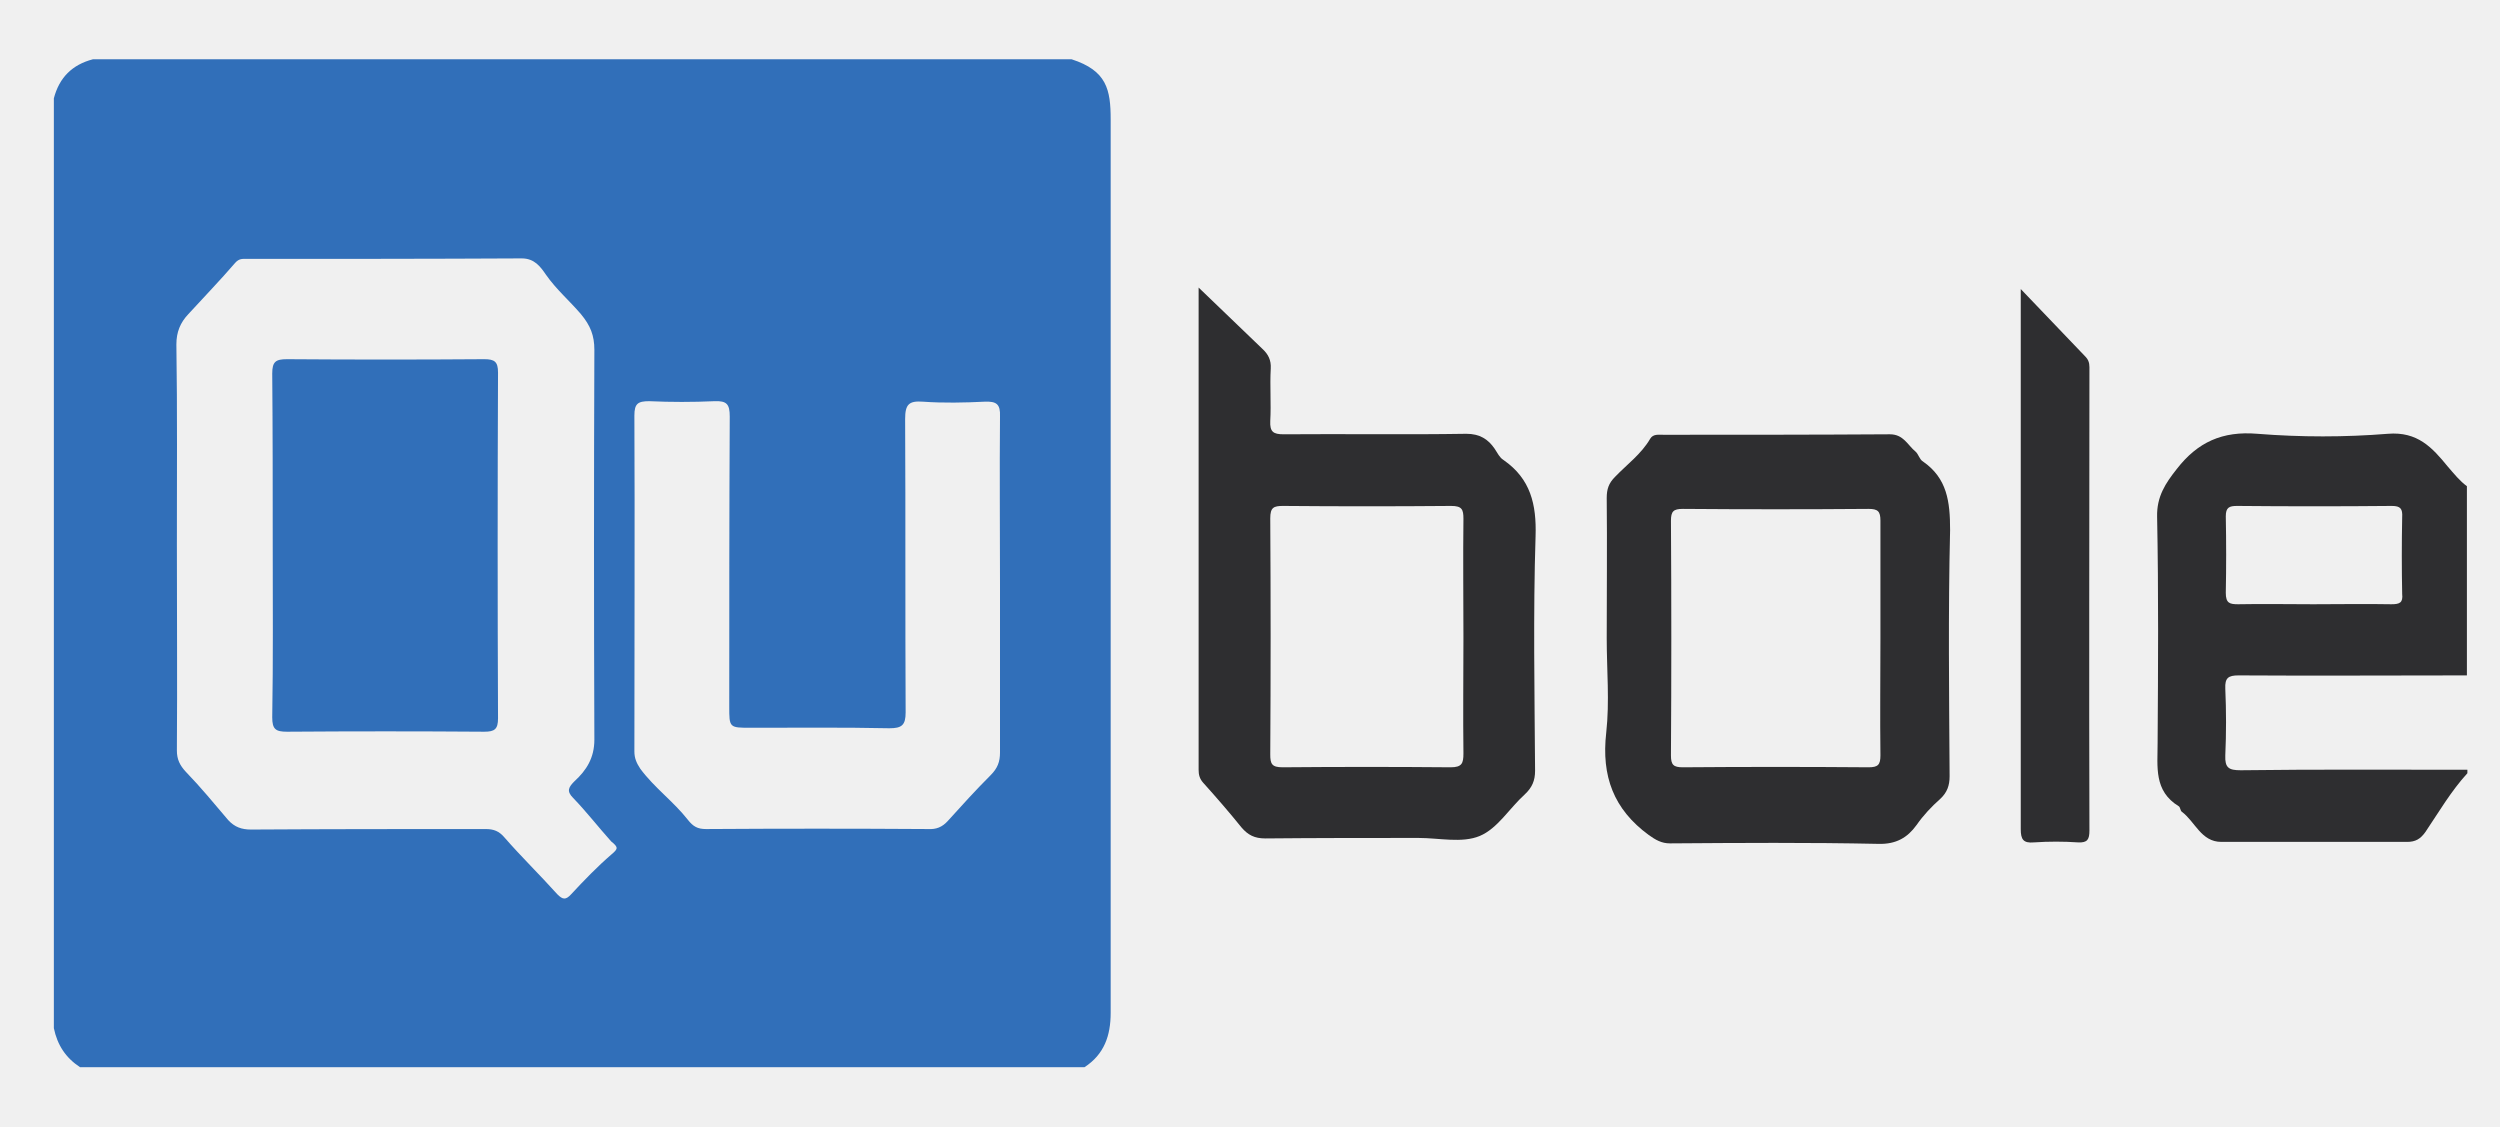
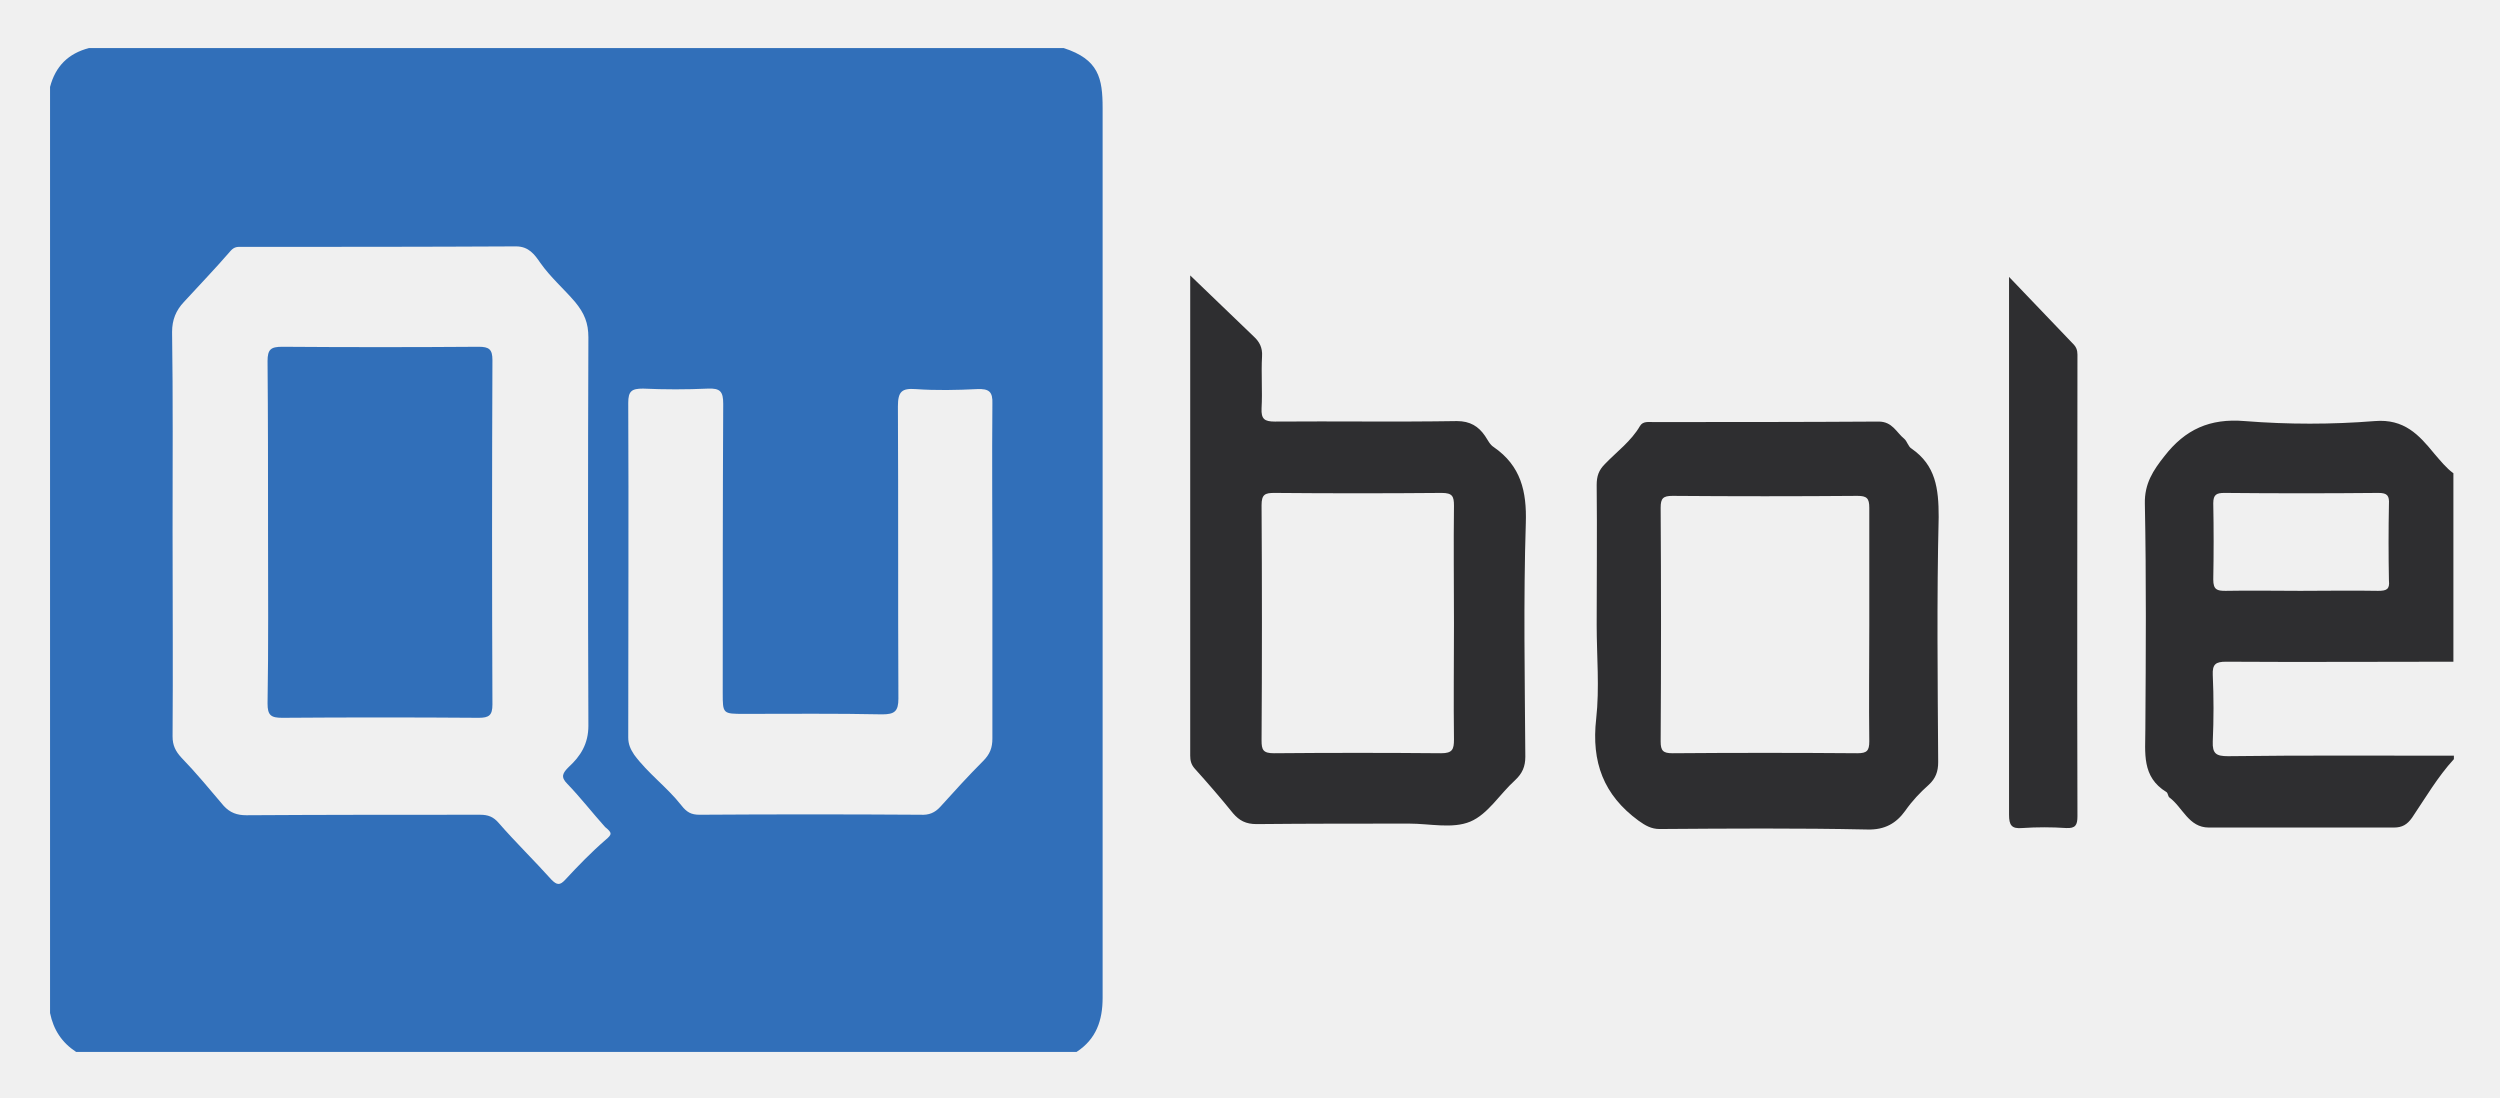
- <svg xmlns="http://www.w3.org/2000/svg" version="1.1" id="Layer_1" x="0px" y="0px" viewBox="0 0 506 228" style="enable-background:new 0 0 506 228;" xml:space="preserve">
-   <style type="text/css">
- 	.st0{fill:#4A8FE1;}
- 	.st1{fill:#FEFEFE;}
- 	.st2{fill:#716F73;}
- 	.st3{fill:#4D8951;}
- 	.st4{fill:#A6D3EA;}
- 	.st5{fill:#3A3868;}
- 	.st6{fill:#717073;}
- 	.st7{fill:#1B995A;}
- 	.st8{fill:#717B83;}
- 	.st9{fill:#2BA3A4;}
- 	.st10{fill:#717074;}
- 	.st11{fill:#717173;}
- 	.st12{fill:#707B83;}
- 	.st13{fill:#67A3D1;}
- 	.st14{fill:#2B5B68;}
- 	.st15{fill:#B9DCF3;}
- 	.st16{fill:#2A4B38;}
- 	.st17{fill:#83939F;}
- 	.st18{fill:#9DCCE8;}
- 	.st19{fill:#85939C;}
- 	.st20{fill:#82929C;}
- 	.st21{fill:#40A6D5;}
- 	.st22{fill:#2B4B39;}
- 	.st23{fill:#28493A;}
- 	.st24{fill:#2EA3A7;}
- 	.st25{fill:#F8FCFC;}
- 	.st26{fill:#568F52;}
- 	.st27{fill:#94C453;}
- 	.st28{fill:#206289;}
- 	.st29{fill:#F1FBFD;}
- 	.st30{fill:#F6FDFE;}
- 	.st31{fill:#F8FCFB;}
- 	.st32{fill:#FAFDFB;}
- 	.st33{fill:#F4FCFD;}
- 	.st34{fill:#65AC62;}
- 	.st35{fill:#F8FAF3;}
- 	.st36{fill:#5EAD5A;}
- 	.st37{fill:#F6FCFA;}
- 	.st38{fill:#85C5B8;}
- 	.st39{fill:#3CA0D5;}
- 	.st40{fill:#727A80;}
- 	.st41{fill:#F6FCFD;}
- 	.st42{fill:#FEFEFA;}
- 	.st43{fill:#459ED2;}
- 	.st44{fill:#5DAE5B;}
- 	.st45{fill:#5E7F47;}
- 	.st46{fill:#FCFCFC;}
- 	.st47{fill:#C1DBED;}
- 	.st48{fill:#FBFDF8;}
- 	.st49{fill:#EBF5F7;}
- 	.st50{fill:#294949;}
- 	.st51{fill:#8FC8E5;}
- 	.st52{fill:#F7FCFC;}
- 	.st53{fill:#FCFEFA;}
- 	.st54{fill:#4E8A56;}
- 	.st55{fill:#64BDE8;}
- 	.st56{fill:#FEFDFA;}
- 	.st57{fill:#FBFDFC;}
- 	.st58{fill:#449DD5;}
- 	.st59{fill:#F6FBF7;}
- 	.st60{fill:#279A5B;}
- 	.st61{fill:#30493D;}
- 	.st62{fill:#F5FBF9;}
- 	.st63{fill:#35583B;}
- 	.st64{fill:#323C62;}
- 	.st65{fill:#F8FBF9;}
- 	.st66{fill:#E7EFF2;}
- 	.st67{fill:#8DC1B6;}
- 	.st68{fill:#FAFCFA;}
- 	.st69{fill:#F1FBF9;}
- 	.st70{fill:#F7FEFE;}
- 	.st71{fill:#FDFEFA;}
- 	.st72{fill:#31A1A1;}
- 	.st73{fill:#F9FEFD;}
- 	.st74{fill:#FAFAFC;}
- 	.st75{fill:#FDFCF8;}
- 	.st76{fill:#2D5C60;}
- 	.st77{fill:#FDFCF9;}
- 	.st78{fill:#F9FDFB;}
- 	.st79{fill:#FBFBFB;}
- 	.st80{fill:#518B58;}
- 	.st81{fill:#5A82AF;}
- 	.st82{fill:#FDFEF8;}
- 	.st83{fill:#244C40;}
- 	.st84{fill:#266495;}
- 	.st85{fill:#42A0D3;}
- 	.st86{fill:#5B80A9;}
- 	.st87{fill:#2E5B63;}
- 	.st88{fill:#FDFBF9;}
- 	.st89{fill:#F8FDFB;}
- 	.st90{fill:#FDFDF7;}
- 	.st91{fill:#F3F9FB;}
- 	.st92{fill:#309F96;}
- 	.st93{fill:#93C367;}
- 	.st94{fill:#3B3C68;}
- 	.st95{fill:#E0F1F9;}
- 	.st96{fill:#E4F6F9;}
- 	.st97{fill:#FEFEF9;}
- 	.st98{fill:#224C38;}
- 	.st99{fill:#498AB2;}
- 	.st100{fill:#FDFDF9;}
- 	.st101{fill:#F9FEFE;}
- 	.st102{fill:#F6FCF2;}
- 	.st103{fill:#FEFCF9;}
- 	.st104{fill:#EEFCFE;}
- 	.st105{fill:#FDFDF8;}
- 	.st106{fill:#FBFDFA;}
- 	.st107{fill:#275962;}
- 	.st108{fill:#FDFEF9;}
- 	.st109{fill:#F2F8F2;}
- 	.st110{fill:#F8FBFB;}
- 	.st111{fill:#8A8A8A;}
- 	.st112{fill:#F7FEFD;}
- 	.st113{fill:#EFF8FB;}
- 	.st114{fill:#FAFCFB;}
- 	.st115{fill:#E5F3F8;}
- 	.st116{fill:#ECF7FA;}
- 	.st117{fill:#FDFDF6;}
- 	.st118{fill:#F5FDFD;}
- 	.st119{fill:#7799BF;}
- 	.st120{fill:#5C8055;}
- 	.st121{fill:#6EAECC;}
- 	.st122{fill:#FEFEF7;}
- 	.st123{fill:#3282B5;}
- 	.st124{fill:#F3FCF5;}
- 	.st125{fill:#F4FAFB;}
- 	.st126{fill:#FEF8FA;}
- 	.st127{fill:#F5FCF9;}
- 	.st128{fill:#3C9392;}
- 	.st129{fill:#EBF6F6;}
- 	.st130{fill:#98BFD6;}
- 	.st131{fill:#FEFDF7;}
- 	.st132{fill:#658796;}
- 	.st133{fill:#EEF7F6;}
- 	.st134{fill:#FAFBF5;}
- 	.st135{fill:#F8FCF9;}
- 	.st136{fill:#FDFDF4;}
- 	.st137{fill:#FDFBF8;}
- 	.st138{fill:#FDFDF5;}
- 	.st139{fill:#EFF9FD;}
- 	.st140{fill:#FDFEF6;}
- 	.st141{fill:#37586D;}
- 	.st142{fill:#FDFEF5;}
- 	.st143{fill:#FDFBF6;}
- 	.st144{fill:#324A49;}
- 	.st145{fill:#F8F8F9;}
- 	.st146{fill:#CDF5CD;}
- 	.st147{fill:#FEFDF3;}
- 	.st148{fill:#ECFBFE;}
- 	.st149{fill:#858585;}
- 	.st150{fill:#C5C5C5;}
- 	.st151{fill:#6C6C6C;}
- 	.st152{fill:#498B4F;}
- 	.st153{fill:#478A4D;}
- 	.st154{fill:#4A884D;}
- 	.st155{fill:#429169;}
- 	.st156{fill:#3CA29D;}
- 	.st157{fill:#518654;}
- 	.st158{fill:#51855F;}
- 	.st159{fill:#289FA0;}
- 	.st160{fill:#448E49;}
- 	.st161{fill:#458B55;}
- 	.st162{fill:#568356;}
- 	.st163{fill:#89C9ED;}
- 	.st164{fill:#246081;}
- 	.st165{fill:#206186;}
- 	.st166{fill:#8EC8E9;}
- 	.st167{fill:#2B5D7D;}
- 	.st168{fill:#215F80;}
- 	.st169{fill:#A0D4EF;}
- 	.st170{fill:#A4D3F2;}
- 	.st171{fill:#245E84;}
- 	.st172{fill:#69BADA;}
- 	.st173{fill:#9AC9D1;}
- 	.st174{fill:#9AC7DD;}
- 	.st175{fill:#3B396C;}
- 	.st176{fill:#3A376D;}
- 	.st177{fill:#3D366C;}
- 	.st178{fill:#6A9BC9;}
- 	.st179{fill:#57B156;}
- 	.st180{fill:#2A9762;}
- 	.st181{fill:#139C59;}
- 	.st182{fill:#169A5E;}
- 	.st183{fill:#139C5D;}
- 	.st184{fill:#129652;}
- 	.st185{fill:#61839B;}
- 	.st186{fill:#637F92;}
- 	.st187{fill:#289193;}
- 	.st188{fill:#288F8D;}
- 	.st189{fill:#34A3A8;}
- 	.st190{fill:#23A7A5;}
- 	.st191{fill:#36A2A8;}
- 	.st192{fill:#32A1A0;}
- 	.st193{fill:#23A7A2;}
- 	.st194{fill:#249A96;}
- 	.st195{fill:#FCFCFD;}
- 	.st196{fill:#FDFDFD;}
- 	.st197{fill:#6B7B8C;}
- 	.st198{fill:#4C84B0;}
- 	.st199{fill:#4F81BA;}
- 	.st200{fill:#5280B6;}
- 	.st201{fill:#6CA1CE;}
- 	.st202{fill:#6CA0CF;}
- 	.st203{fill:#7AA4CC;}
- 	.st204{fill:#71A3D5;}
- 	.st205{fill:#6AA3C9;}
- 	.st206{fill:#6EA5D6;}
- 	.st207{fill:#6C97B9;}
- 	.st208{fill:#4F6684;}
- 	.st209{fill:#2D5D62;}
- 	.st210{fill:#275C5E;}
- 	.st211{fill:#2B5859;}
- 	.st212{fill:#285C5E;}
- 	.st213{fill:#9FCCE5;}
- 	.st214{fill:#BCDBEF;}
- 	.st215{fill:#B5DDF9;}
- 	.st216{fill:#234D37;}
- 	.st217{fill:#2E483A;}
- 	.st218{fill:#8294A2;}
- 	.st219{fill:#256286;}
- 	.st220{fill:#8095A3;}
- 	.st221{fill:#3FA6DA;}
- 	.st222{fill:#62BEEC;}
- 	.st223{fill:#40A7D6;}
- 	.st224{fill:#43A3DF;}
- 	.st225{fill:#274C3B;}
- 	.st226{fill:#4C9FC8;}
- 	.st227{fill:#234D32;}
- 	.st228{fill:#2C473D;}
- 	.st229{fill:#27572D;}
- 	.st230{fill:#2D473F;}
- 	.st231{fill:#22A69E;}
- 	.st232{fill:#22A1A1;}
- 	.st233{fill:#378E8D;}
- 	.st234{fill:#268C8A;}
- 	.st235{fill:#40817E;}
- 	.st236{fill:#528E4D;}
- 	.st237{fill:#94C15C;}
- 	.st238{fill:#518D4F;}
- 	.st239{fill:#4B954A;}
- 	.st240{fill:#95C350;}
- 	.st241{fill:#93C451;}
- 	.st242{fill:#90C147;}
- 	.st243{fill:#90B254;}
- 	.st244{fill:#1A6292;}
- 	.st245{fill:#2F82B5;}
- 	.st246{fill:#3FA7DA;}
- 	.st247{fill:#43A5D7;}
- 	.st248{fill:#51ADD8;}
- 	.st249{fill:#57B0E2;}
- 	.st250{fill:#4C95B8;}
- 	.st251{fill:#7BC2EB;}
- 	.st252{fill:#7BC2E8;}
- 	.st253{fill:#439DCE;}
- 	.st254{fill:#1A66A0;}
- 	.st255{fill:#429FD0;}
- 	.st256{fill:#22669E;}
- 	.st257{fill:#42A1D2;}
- 	.st258{fill:#42A6D7;}
- 	.st259{fill:#4EA6CD;}
- 	.st260{fill:#90B15F;}
- 	.st261{fill:#5EAF59;}
- 	.st262{fill:#1568A3;}
- 	.st263{fill:#44A4D8;}
- 	.st264{fill:#2D5F86;}
- 	.st265{fill:#82C6B7;}
- 	.st266{fill:#93C6B3;}
- 	.st267{fill:#81C7BD;}
- 	.st268{fill:#8CC3BB;}
- 	.st269{fill:#3EA0D1;}
- 	.st270{fill:#429ED2;}
- 	.st271{fill:#449DD7;}
- 	.st272{fill:#3AA1DA;}
- 	.st273{fill:#3D9FD7;}
- 	.st274{fill:#439DD3;}
- 	.st275{fill:#69A46E;}
- 	.st276{fill:#74B273;}
- 	.st277{fill:#58AB52;}
- 	.st278{fill:#325946;}
- 	.st279{fill:#214A49;}
- 	.st280{fill:#244B3F;}
- 	.st281{fill:#3181B4;}
- 	.st282{fill:#1DA3A4;}
- 	.st283{fill:#346E9F;}
- 	.st284{fill:#869197;}
- 	.st285{fill:#53B0EA;}
- 	.st286{fill:#5181C0;}
- 	.st287{fill:#1767A6;}
- 	.st288{fill:#3F9FD5;}
- 	.st289{fill:#399291;}
- 	.st290{fill:#27A2A7;}
- 	.st291{fill:#81969C;}
- 	.st292{fill:#46A4D7;}
- 	.st293{fill:#C7DCB8;}
- 	.st294{fill:#B5B5B5;}
- 	.st295{fill:#4F9A83;}
- 	.st296{fill:#63BDE8;}
- 	.st297{fill:#95C3E7;}
- 	.st298{fill:#1D618B;}
- 	.st299{fill:#1D6286;}
- 	.st300{fill:#3181B5;}
- 	.st301{fill:#249190;}
- 	.st302{fill:#2C9096;}
- 	.st303{fill:#23918E;}
- 	.st304{fill:#2E939A;}
- 	.st305{fill:#469DD6;}
- 	.st306{fill:#40A0D2;}
- 	.st307{fill:#4B82C0;}
- 	.st308{fill:#809398;}
- 	.st309{fill:#69BCE2;}
- 	.st310{fill:#5BBFEB;}
- 	.st311{fill:#5DBEF5;}
- 	.st312{fill:#42A6D8;}
- 	.st313{fill:#39A4DC;}
- 	.st314{fill:#94C356;}
- 	.st315{fill:#95C446;}
- 	.st316{fill:#2B83B5;}
- 	.st317{fill:#2A83B8;}
- 	.st318{fill:#3EA7DE;}
- 	.st319{fill:#37A8DF;}
- 	.st320{fill:#7CC9F7;}
- 	.st321{fill:#1568A7;}
- 	.st322{fill:#3EA7DD;}
- 	.st323{fill:#3AA9DA;}
- 	.st324{fill:#55B0E2;}
- 	.st325{fill:#5FAF60;}
- 	.st326{fill:#16639A;}
- 	.st327{fill:#16689E;}
- 	.st328{fill:#419FCE;}
- 	.st329{fill:#216186;}
- 	.st330{fill:#21607D;}
- 	.st331{fill:#3BA7DD;}
- 	.st332{fill:#6E408A;}
- 	.st333{fill:#3A3A3C;}
- 	.st334{fill:none;}
- 	.st335{fill:#44546A;}
- 	.st336{fill:#E67C0C;}
- 	.st337{fill:#922A50;}
- 	.st338{fill:#E67C0D;}
- 	.st339{fill:#4471CD;}
- 	.st340{fill:#922B50;}
- 	.st341{fill:#45556B;}
- 	.st342{fill:#922B51;}
- 	.st343{fill:#4571CD;}
- 	.st344{fill:#46556B;}
- 	.st345{fill:#45556A;}
- 	.st346{fill:#F0B272;}
- 	.st347{fill:#1D94D2;}
- 	.st348{fill:#3C3F3F;}
- 	.st349{fill:#080809;}
- 	.st350{fill:#048DC9;}
- 	.st351{fill:#7496A2;}
- 	.st352{fill:#9DAAC1;}
- 	.st353{fill:#868689;}
- 	.st354{fill:#052C50;}
- 	.st355{fill:#101214;}
- 	.st356{fill:#191C1E;}
- 	.st357{fill:#242C35;}
- 	.st358{fill:#343C42;}
- 	.st359{fill:#343B44;}
- 	.st360{fill:#3D4A5B;}
- 	.st361{fill:#73AAFE;}
- 	.st362{fill:#4CCAFE;}
- 	.st363{fill:#CFE1FD;}
- 	.st364{fill:#87DCFE;}
- 	.st365{fill:#0090CC;}
- 	.st366{fill:#008FCC;}
- 	.st367{fill:none;stroke:#407DCC;stroke-width:0;stroke-linecap:round;stroke-linejoin:round;}
- 	.st368{fill:#407DCC;}
- 	.st369{fill:#15191E;}
- 	.st370{fill:#10191F;}
- 	.st371{fill:#12161B;}
- 	.st372{fill:#0E181E;}
- 	.st373{fill:#121D24;}
- 	.st374{fill:#3F7BC7;}
- 	.st375{fill:#222932;}
- 	.st376{fill:#22404E;}
- 	.st377{fill:#202831;}
- 	.st378{fill:#010101;}
- 	.st379{fill:#161A1F;}
- 	.st380{fill:#323C47;}
- 	.st381{fill:#303B48;}
- 	.st382{fill:#14181B;}
- 	.st383{fill:#353F4A;}
- 	.st384{fill:#194691;}
- 	.st385{fill:#164C96;}
- 	.st386{fill:#184893;}
- 	.st387{fill:#174A94;}
- 	.st388{fill:#184792;}
- 	.st389{fill:#184892;}
- 	.st390{fill:#0090CD;}
- 	.st391{fill:#018CCA;}
- 	.st392{fill:#FDBB87;}
- 	.st393{fill:#FE9545;}
- 	.st394{fill:#FE8B00;}
- 	.st395{fill:#DC5900;}
- 	.st396{fill:#DE6D45;}
- 	.st397{fill:#292925;}
- 	.st398{fill:#63A1BF;}
- 	.st399{fill:#61A1BF;}
- 	.st400{fill:#8DC53F;}
- 	.st401{fill:#8EC642;}
- 	.st402{fill:#61853A;}
- 	.st403{fill:#424243;}
- 	.st404{fill:#8EC641;}
- 	.st405{fill:#8DC640;}
- 	.st406{fill:#414142;}
- 	.st407{fill:#94C94C;}
- 	.st408{fill:#4C4C4D;}
- 	.st409{fill:#62863C;}
- 	.st410{fill:#8DC540;}
- 	.st411{fill:#577138;}
- 	.st412{fill:#A2B24F;}
- 	.st413{fill:#DCDF72;}
- 	.st414{fill:#5E3108;}
- 	.st415{fill:#074354;}
- 	.st416{fill:#04C594;}
- 	.st417{fill:#95AEB6;}
- 	.st418{fill:#4B4B4B;}
- 	.st419{fill:#5C5B5B;}
- 	.st420{fill:#ABABAB;}
- 	.st421{fill:#474646;}
- 	.st422{fill:#454444;}
- 	.st423{fill:#8C8C8C;}
- 	.st424{fill:#292828;}
- 	.st425{fill:#818181;}
- 	.st426{fill:#C1C1C1;}
- 	.st427{fill:#AAAAAA;}
- 	.st428{fill:#A1A0A0;}
- 	.st429{fill:#7A7879;}
- 	.st430{fill:#C9C9C9;}
- 	.st431{fill:#787878;}
- 	.st432{fill:#474747;}
- 	.st433{fill:#939393;}
- 	.st434{fill:#9D9D9D;}
- 	.st435{fill:#323131;}
- 	.st436{fill:#646464;}
- 	.st437{fill:#5F5F5F;}
- 	.st438{fill:#454545;}
- 	.st439{fill:#565555;}
- 	.st440{fill:#504F4F;}
- 	.st441{fill:#464646;}
- 	.st442{fill:#807F7F;}
- 	.st443{fill:#515050;}
- 	.st444{fill:#444242;}
- 	.st445{fill:#A8A8A8;}
- 	.st446{fill:#B6B6B6;}
- 	.st447{fill:#545454;}
- 	.st448{fill:#6E6E6E;}
- 	.st449{fill:#9C9C9C;}
- 	.st450{fill:#A9A9A9;}
- 	.st451{fill:#949494;}
- 	.st452{fill:#353434;}
- 	.st453{fill:#727272;}
- 	.st454{fill:#585858;}
- 	.st455{fill:#585757;}
- 	.st456{fill:#7E7D7D;}
- 	.st457{fill:#4C4B4B;}
- 	.st458{fill:#3A3A3A;}
- 	.st459{fill:#989898;}
- 	.st460{fill:#484848;}
- 	.st461{fill:#817F80;}
- 	.st462{fill:#7A7A7A;}
- 	.st463{fill:#5B5A5B;}
- 	.st464{fill:#ADADAD;}
- 	.st465{fill:#737373;}
- 	.st466{fill:#2E2D2D;}
- 	.st467{fill:#757575;}
- 	.st468{fill:#5A5959;}
- 	.st469{fill:#717171;}
- 	.st470{fill:#595859;}
- 	.st471{fill:#989797;}
- 	.st472{fill:#393939;}
- 	.st473{fill:#818080;}
- 	.st474{fill:#929292;}
- 	.st475{fill:#3F3F3F;}
- 	.st476{fill:#BEBEBE;}
- 	.st477{fill:#494949;}
- 	.st478{fill:#494848;}
- 	.st479{fill:#696868;}
- 	.st480{fill:#828181;}
- 	.st481{fill:#C8C8C8;}
- 	.st482{fill:#616060;}
- 	.st483{fill:#615F60;}
- 	.st484{fill:#686767;}
- 	.st485{fill:#7F7E7E;}
- 	.st486{fill:#B3B3B3;}
- 	.st487{fill:#A09F9F;}
- 	.st488{fill:#4D4C4C;}
- 	.st489{fill:#E2E2E2;}
- 	.st490{fill:#D8D8D8;}
- 	.st491{fill:#3E3E3E;}
- 	.st492{fill:#A4A4A4;}
- 	.st493{fill:#8B898A;}
- 	.st494{fill:#4C4C4C;}
- 	.st495{fill:#A3A3A3;}
- 	.st496{fill:#333232;}
- 	.st497{fill:#6C6B6B;}
- 	.st498{fill:#7B7A7A;}
- 	.st499{fill:#C0C0C0;}
- 	.st500{fill:#313131;}
- 	.st501{fill:#7C7B7B;}
- 	.st502{fill:#393838;}
- 	.st503{fill:#414141;}
- 	.st504{fill:#676666;}
- 	.st505{fill:#6F6E6E;}
- 	.st506{fill:#414040;}
- 	.st507{fill:#7F7F7F;}
- 	.st508{fill:#4D4D4D;}
- 	.st509{fill:#6A6969;}
- 	.st510{fill:#6B6A6A;}
- 	.st511{fill:#7E7E7E;}
- 	.st512{fill:#787777;}
- 	.st513{fill:#777777;}
- 	.st514{fill:#D5D5D5;}
- 	.st515{fill:#A1A1A1;}
- 	.st516{fill:#848384;}
- 	.st517{fill:#595959;}
- 	.st518{fill:#575757;}
- 	.st519{fill:#ACACAC;}
- 	.st520{fill:#8A8889;}
- 	.st521{fill:#CFCFCF;}
- 	.st522{fill:#CACACA;}
- 	.st523{fill:#8D8D8D;}
- 	.st524{fill:none;stroke:#A3A3A3;stroke-width:0;stroke-linecap:round;stroke-linejoin:round;}
- 	.st525{fill:#4D4C4D;}
- 	.st526{fill:#9F9F9F;}
- 	.st527{fill:#8B8A8A;}
- 	.st528{fill:#BBBBBB;}
- 	.st529{fill:#5B5A5A;}
- 	.st530{fill:#C2C2C2;}
- 	.st531{fill:#A6A6A6;}
- 	.st532{fill:#B4B4B4;}
- 	.st533{fill:#C6C6C6;}
- 	.st534{fill:#A3A2A2;}
- 	.st535{fill:#B7B7B7;}
- 	.st536{fill:#828081;}
- 	.st537{fill:#AFAFAF;}
- 	.st538{fill:#D1D1D1;}
- 	.st539{fill:#D3D3D3;}
- 	.st540{fill:#CECECE;}
- 	.st541{fill:#BABABA;}
- 	.st542{fill:#A4A3A3;}
- 	.st543{fill:#E0E0E0;}
- 	.st544{fill:#D7D7D7;}
- 	.st545{fill:#B1B1B1;}
- 	.st546{fill:#A7A7A7;}
- 	.st547{fill:#D2D2D2;}
- 	.st548{fill:#151F34;}
- 	.st549{filter:url(#Adobe_OpacityMaskFilter);}
- 	.st550{fill:#FFFFFF;}
- 	.st551{mask:url(#b_1_);fill:#151F34;}
- 	.st552{fill:#348540;}
- 	.st553{fill:#7DBC42;}
- 	.st554{fill:#55D4F5;}
- 	.st555{fill:#00992C;}
- 	.st556{fill:#1BA442;}
- 	.st557{fill:#F9F9F9;}
- 	.st558{fill:#F8F8F8;}
- 	.st559{fill:#F7F7F7;}
- 	.st560{fill:#F6F6F6;}
- 	.st561{fill:#F1F1F1;}
- 	.st562{fill:#F4F4F4;}
- 	.st563{fill:#F5F5F5;}
- 	.st564{fill:#EEEEEE;}
- 	.st565{fill:#EFEFEF;}
- 	.st566{fill:#FAFAFA;}
- 	.st567{fill:#F0F0F0;}
- 	.st568{fill:#E3E3E3;}
- 	.st569{fill:#019A2D;}
- 	.st570{fill:#029A2D;}
- 	.st571{fill:#019A2C;}
- 	.st572{fill:#242477;}
- 	.st573{fill:#4B67A7;}
- 	.st574{fill:#2AAFE3;}
- 	.st575{fill:#F28C3B;}
- 	.st576{fill:#A7856F;}
- 	.st577{fill:#271C17;}
- 	.st578{fill:#BD9377;}
- 	.st579{fill:#2A201C;}
- 	.st580{fill:#40A8CB;}
- 	.st581{fill:#F38D37;}
- 	.st582{fill:#F18100;}
- 	.st583{fill:#20A3C8;}
- 	.st584{fill:#F38E39;}
- 	.st585{fill:#1F1512;}
- 	.st586{fill:#F17D01;}
- 	.st587{fill:#F38F38;}
- 	.st588{fill:#110E0D;}
- 	.st589{fill:#F1840A;}
- 	.st590{fill:#1DA4C9;}
- 	.st591{fill:#0FA2C7;}
- 	.st592{fill:#F18101;}
- 	.st593{fill:#060504;}
- 	.st594{fill:#F18309;}
- 	.st595{fill:#F18304;}
- 	.st596{fill:#00A1C7;}
- 	.st597{fill:#F18302;}
- 	.st598{fill:#010000;}
- 	.st599{fill:#00A0C6;}
- 	.st600{fill:#F18306;}
- 	.st601{fill:#CB9F83;}
- 	.st602{fill:#1E1612;}
- 	.st603{fill:#0F0B0A;}
- 	.st604{fill:#42332B;}
- 	.st605{fill:#C99E82;}
- 	.st606{fill:#3B312D;}
- 	.st607{fill:#A7856E;}
- 	.st608{fill:#B58E74;}
- 	.st609{fill:#241A16;}
- 	.st610{fill:#211814;}
- 	.st611{fill:#201815;}
- 	.st612{fill:#030203;}
- 	.st613{fill:#9D1F26;}
- 	.st614{fill:#ECECEB;}
- 	.st615{fill:#E6E5E5;}
- 	.st616{fill:#ED1C24;}
- 	.st617{fill:#316FB9;}
- 	.st618{fill:#2E2E30;}
- </style>
-   <g>
-     <path class="st617" d="M224.8,24.2c0-6.1-0.8-9.9-7.9-12.2c-66,0-132,0-198.1,0c-4.2,1.1-6.8,3.7-7.9,7.9c0,62.7,0,125.4,0,188.2   c0.7,3.4,2.4,6,5.3,7.9c67.8,0,135.6,0,203.3,0c4-2.6,5.3-6.4,5.3-11C224.8,144.7,224.8,84.5,224.8,24.2z M123.8,172.9   c-2.9,2.5-5.6,5.3-8.2,8.1c-1.1,1.2-1.7,1.1-2.8,0c-3.5-3.9-7.3-7.6-10.7-11.5c-1.1-1.3-2.2-1.7-3.8-1.7c-15.8,0-31.7,0-47.5,0.1   c-1.9,0-3.3-0.5-4.6-1.9c-2.8-3.3-5.6-6.7-8.6-9.8c-1.2-1.3-1.8-2.5-1.8-4.3c0.1-13.9,0-27.7,0-41.6c0-13.5,0.1-27.1-0.1-40.6   c0-2.5,0.8-4.4,2.4-6.1c3.2-3.5,6.4-6.8,9.5-10.4c0.8-0.9,1.5-0.8,2.2-0.8c18.6,0,37.2,0,55.8-0.1c2.6,0,3.8,1.7,4.9,3.3   c2.1,3,4.8,5.3,7.1,8c1.9,2.3,2.7,4.3,2.7,7.2c-0.1,26.3-0.1,52.6,0,78.9c0,3.7-1.6,6.2-4,8.4c-1.2,1.2-1.7,2-0.3,3.4   c2.7,2.8,5.1,5.9,7.7,8.8C125.2,171.5,125.1,171.8,123.8,172.9z M202.4,118.3c0,11.3,0,22.7,0,34c0,1.9-0.5,3.2-1.9,4.6   c-3,3-5.9,6.2-8.7,9.3c-1.1,1.2-2.3,1.7-4,1.6c-15-0.1-29.9-0.1-44.9,0c-1.7,0-2.6-0.5-3.7-1.9c-2.9-3.7-6.8-6.5-9.6-10.3   c-0.8-1.2-1.2-2.2-1.2-3.5c0-22.7,0.1-45.3,0-68c0-2.4,0.7-2.9,3-2.9c4.4,0.2,8.8,0.2,13.2,0c2.5-0.1,3.1,0.6,3.1,3.1   c-0.1,19.6-0.1,39.1-0.1,58.7c0,4.3,0,4.3,4.4,4.3c9.3,0,18.7-0.1,28,0.1c2.5,0,3.3-0.6,3.3-3.2c-0.1-19.8,0-39.6-0.1-59.4   c0-3,0.8-3.7,3.6-3.5c4.2,0.3,8.4,0.2,12.5,0c2.4-0.1,3.2,0.5,3.1,3C202.3,95.6,202.4,107,202.4,118.3z" />
-     <path class="st618" d="M495.4,94.4c-3.1-3.8-6.1-7.1-12.1-6.6c-8.7,0.7-17.6,0.7-26.4,0c-7.1-0.6-12.1,1.7-16.3,7.1   c-2.3,2.9-4.1,5.6-4,9.7c0.3,15.3,0.2,30.6,0.1,45.8c0,4.8-0.8,9.7,4.3,12.8c0.3,0.2,0.3,0.9,0.6,1.1c2.7,2,3.9,6.1,8,6.1   c12.5,0,25.1,0,37.6,0c1.7,0,2.7-0.6,3.7-2c2.7-4,5.2-8.3,8.5-11.9c0-0.2,0-0.4,0-0.7c-15.3,0-30.6-0.1-45.9,0.1   c-2.4,0-3.2-0.5-3.1-3c0.2-4.5,0.2-9,0-13.5c-0.1-2.2,0.6-2.7,2.7-2.7c15.4,0.1,30.8,0,46.2,0c0-12.8,0-25.5,0-38.3   C497.9,97.4,496.7,95.9,495.4,94.4z M484,122.3c-5.3-0.1-10.5,0-15.8,0c-5.1,0-10.1-0.1-15.2,0c-1.7,0-2.5-0.2-2.5-2.3   c0.1-5.2,0.1-10.3,0-15.5c0-1.8,0.7-2.1,2.3-2.1c10.4,0.1,20.9,0.1,31.3,0c1.8,0,2.2,0.6,2.1,2.3c-0.1,5.2-0.1,10.3,0,15.5   C486.4,122,485.7,122.3,484,122.3z" />
-     <path class="st618" d="M304.3,93.1c-0.8-0.5-1.2-1.4-1.8-2.3c-1.3-1.9-3-3-5.7-3c-12.3,0.2-24.6,0-37,0.1c-2.1,0-2.8-0.5-2.7-2.7   c0.2-3.5-0.1-7,0.1-10.6c0.1-1.7-0.5-2.9-1.7-4c-4.3-4.1-8.6-8.3-12.9-12.4c0,32.3,0,65,0,97.6c0,1,0.2,1.8,0.9,2.6   c2.7,3,5.3,6,7.8,9.1c1.3,1.5,2.6,2.2,4.8,2.2c10.3-0.1,20.7-0.1,31-0.1c4.2,0,8.8,1.1,12.4-0.4c3.6-1.5,6-5.6,9.1-8.4   c1.5-1.4,2.1-2.8,2.1-4.8c-0.1-15.8-0.4-31.7,0.1-47.5C311,102.1,309.8,96.9,304.3,93.1z M296.2,105c-0.1,8,0,16.1,0,24.1   c0,7.8-0.1,15.6,0,23.4c0,2-0.3,2.8-2.6,2.8c-11.3-0.1-22.6-0.1-34,0c-2.2,0-2.5-0.7-2.5-2.6c0.1-15.9,0.1-31.9,0-47.8   c0-2.2,0.7-2.5,2.6-2.5c11.3,0.1,22.6,0.1,34,0C295.9,102.4,296.2,103.1,296.2,105z" />
-     <path class="st618" d="M389.2,93.4c-0.7-0.4-0.9-1.5-1.5-2c-1.6-1.3-2.4-3.5-5.2-3.5c-15.3,0.1-30.6,0.1-45.8,0.1   c-1,0-2.1-0.2-2.7,0.8c-1.8,3.1-4.7,5.2-7.1,7.7c-1.3,1.3-1.7,2.5-1.7,4.3c0.1,9.5,0,18.9,0,28.4c0,6.4,0.6,12.8-0.1,19.1   c-1,8.8,1.5,15.5,8.6,20.7c1.4,1,2.6,1.7,4.3,1.7c14.1-0.1,28.1-0.2,42.2,0.1c3.6,0.1,5.9-1.3,7.7-3.8c1.4-2,3-3.7,4.8-5.3   c1.4-1.3,1.9-2.7,1.9-4.6c-0.1-16.6-0.3-33.2,0.1-49.8C394.7,101.5,394.1,96.8,389.2,93.4z M380.6,129.2c0,7.9-0.1,15.8,0,23.7   c0,1.9-0.5,2.4-2.4,2.4c-12.5-0.1-25.1-0.1-37.6,0c-1.9,0-2.4-0.5-2.4-2.4c0.1-15.8,0.1-31.7,0-47.5c0-1.9,0.5-2.4,2.4-2.4   c12.5,0.1,25.1,0.1,37.6,0c1.9,0,2.4,0.5,2.4,2.4C380.6,113.4,380.6,121.3,380.6,129.2z" />
-     <path class="st618" d="M422.2,72.3c-4.2-4.4-8.4-8.8-13.2-13.8c0,21.3,0,41.7,0,62.1c0,15.7,0,31.5,0,47.2c0,2.1,0.5,2.9,2.7,2.7   c3-0.2,5.9-0.2,8.9,0c1.9,0.1,2.3-0.6,2.3-2.4c-0.1-31,0-62,0-93.1C422.9,74.1,423,73.2,422.2,72.3z" />
-     <path class="st617" d="M98,72.7c-13.3,0.1-26.6,0.1-39.9,0c-2.3,0-3,0.5-3,2.9c0.1,11.5,0.1,23.1,0.1,34.6c0,11.7,0.1,23.3-0.1,35   c0,2.4,0.7,2.9,3,2.9c13.3-0.1,26.6-0.1,39.9,0c2.1,0,2.8-0.5,2.8-2.7c-0.1-23.3-0.1-46.6,0-70C100.8,73.2,100.1,72.7,98,72.7z" />
-   </g>
+ <svg xmlns="http://www.w3.org/2000/svg" role="img" viewBox="0.73 2.23 508.04 223.04">
+   <style>svg {enable-background:new 0 0 506 228}</style>
+   <style>.st617{fill:#316fb9}</style>
+   <path d="M224.8 24.2c0-6.1-.8-9.9-7.9-12.2H18.8c-4.2 1.1-6.8 3.7-7.9 7.9v188.2c.7 3.4 2.4 6 5.3 7.9h203.3c4-2.6 5.3-6.4 5.3-11V24.2zm-101 148.7c-2.9 2.5-5.6 5.3-8.2 8.1-1.1 1.2-1.7 1.1-2.8 0-3.5-3.9-7.3-7.6-10.7-11.5-1.1-1.3-2.2-1.7-3.8-1.7-15.8 0-31.7 0-47.5.1-1.9 0-3.3-.5-4.6-1.9-2.8-3.3-5.6-6.7-8.6-9.8-1.2-1.3-1.8-2.5-1.8-4.3.1-13.9 0-27.7 0-41.6 0-13.5.1-27.1-.1-40.6 0-2.5.8-4.4 2.4-6.1 3.2-3.5 6.4-6.8 9.5-10.4.8-.9 1.5-.8 2.2-.8 18.6 0 37.2 0 55.8-.1 2.6 0 3.8 1.7 4.9 3.3 2.1 3 4.8 5.3 7.1 8 1.9 2.3 2.7 4.3 2.7 7.2-.1 26.3-.1 52.6 0 78.9 0 3.7-1.6 6.2-4 8.4-1.2 1.2-1.7 2-.3 3.4 2.7 2.8 5.1 5.9 7.7 8.8 1.5 1.2 1.4 1.5.1 2.6zm78.6-54.6v34c0 1.9-.5 3.2-1.9 4.6-3 3-5.9 6.2-8.7 9.3-1.1 1.2-2.3 1.7-4 1.6-15-.1-29.9-.1-44.9 0-1.7 0-2.6-.5-3.7-1.9-2.9-3.7-6.8-6.5-9.6-10.3-.8-1.2-1.2-2.2-1.2-3.5 0-22.7.1-45.3 0-68 0-2.4.7-2.9 3-2.9 4.4.2 8.8.2 13.2 0 2.5-.1 3.1.6 3.1 3.1-.1 19.6-.1 39.1-.1 58.7 0 4.3 0 4.3 4.4 4.3 9.3 0 18.7-.1 28 .1 2.5 0 3.3-.6 3.3-3.2-.1-19.8 0-39.6-.1-59.4 0-3 .8-3.7 3.6-3.5 4.2.3 8.4.2 12.5 0 2.4-.1 3.2.5 3.1 3-.1 11.3 0 22.7 0 34z" class="st617" />
+   <path fill="#2e2e30" d="M495.4 94.4c-3.1-3.8-6.1-7.1-12.1-6.6-8.7.7-17.6.7-26.4 0-7.1-.6-12.1 1.7-16.3 7.1-2.3 2.9-4.1 5.6-4 9.7.3 15.3.2 30.6.1 45.8 0 4.8-.8 9.7 4.3 12.8.3.2.3.9.6 1.1 2.7 2 3.9 6.1 8 6.1h37.6c1.7 0 2.7-.6 3.7-2 2.7-4 5.2-8.3 8.5-11.9v-.7c-15.3 0-30.6-.1-45.9.1-2.4 0-3.2-.5-3.1-3 .2-4.5.2-9 0-13.5-.1-2.2.6-2.7 2.7-2.7 15.4.1 30.8 0 46.2 0V98.4c-1.4-1-2.6-2.5-3.9-4zM484 122.3c-5.3-.1-10.5 0-15.8 0-5.1 0-10.1-.1-15.2 0-1.7 0-2.5-.2-2.5-2.3.1-5.2.1-10.3 0-15.5 0-1.8.7-2.1 2.3-2.1 10.4.1 20.9.1 31.3 0 1.8 0 2.2.6 2.1 2.3-.1 5.2-.1 10.3 0 15.5.2 1.8-.5 2.1-2.2 2.1zM304.3 93.1c-.8-.5-1.2-1.4-1.8-2.3-1.3-1.9-3-3-5.7-3-12.3.2-24.6 0-37 .1-2.1 0-2.8-.5-2.7-2.7.2-3.5-.1-7 .1-10.6.1-1.7-.5-2.9-1.7-4-4.3-4.1-8.6-8.3-12.9-12.4v97.6c0 1 .2 1.8.9 2.6 2.7 3 5.3 6 7.8 9.1 1.3 1.5 2.6 2.2 4.8 2.2 10.3-.1 20.7-.1 31-.1 4.2 0 8.8 1.1 12.4-.4 3.6-1.5 6-5.6 9.1-8.4 1.5-1.4 2.1-2.8 2.1-4.8-.1-15.8-.4-31.7.1-47.5.2-6.4-1-11.6-6.5-15.4zm-8.1 11.9c-.1 8 0 16.1 0 24.1 0 7.8-.1 15.6 0 23.4 0 2-.3 2.8-2.6 2.8-11.3-.1-22.6-.1-34 0-2.2 0-2.5-.7-2.5-2.6.1-15.9.1-31.9 0-47.8 0-2.2.7-2.5 2.6-2.5 11.3.1 22.6.1 34 0 2.2 0 2.5.7 2.5 2.6zm93-11.6c-.7-.4-.9-1.5-1.5-2-1.6-1.3-2.4-3.5-5.2-3.5-15.3.1-30.6.1-45.8.1-1 0-2.1-.2-2.7.8-1.8 3.1-4.7 5.2-7.1 7.7-1.3 1.3-1.7 2.5-1.7 4.3.1 9.5 0 18.9 0 28.4 0 6.4.6 12.8-.1 19.1-1 8.8 1.5 15.5 8.6 20.7 1.4 1 2.6 1.7 4.3 1.7 14.1-.1 28.1-.2 42.2.1 3.6.1 5.9-1.3 7.7-3.8 1.4-2 3-3.7 4.8-5.3 1.4-1.3 1.9-2.7 1.9-4.6-.1-16.6-.3-33.2.1-49.8 0-5.8-.6-10.5-5.5-13.9zm-8.6 35.8c0 7.9-.1 15.8 0 23.7 0 1.9-.5 2.4-2.4 2.4-12.5-.1-25.1-.1-37.6 0-1.9 0-2.4-.5-2.4-2.4.1-15.8.1-31.7 0-47.5 0-1.9.5-2.4 2.4-2.4 12.5.1 25.1.1 37.6 0 1.9 0 2.4.5 2.4 2.4v23.8zm41.6-56.9c-4.2-4.4-8.4-8.8-13.2-13.8V167.8c0 2.1.5 2.9 2.7 2.7 3-.2 5.9-.2 8.9 0 1.9.1 2.3-.6 2.3-2.4-.1-31 0-62 0-93.1 0-.9.1-1.8-.7-2.7z" />
+   <path d="M98 72.7c-13.3.1-26.6.1-39.9 0-2.3 0-3 .5-3 2.9.1 11.5.1 23.1.1 34.6 0 11.7.1 23.3-.1 35 0 2.4.7 2.9 3 2.9 13.3-.1 26.6-.1 39.9 0 2.1 0 2.8-.5 2.8-2.7-.1-23.3-.1-46.6 0-70 0-2.2-.7-2.7-2.8-2.7z" class="st617" />
</svg>
